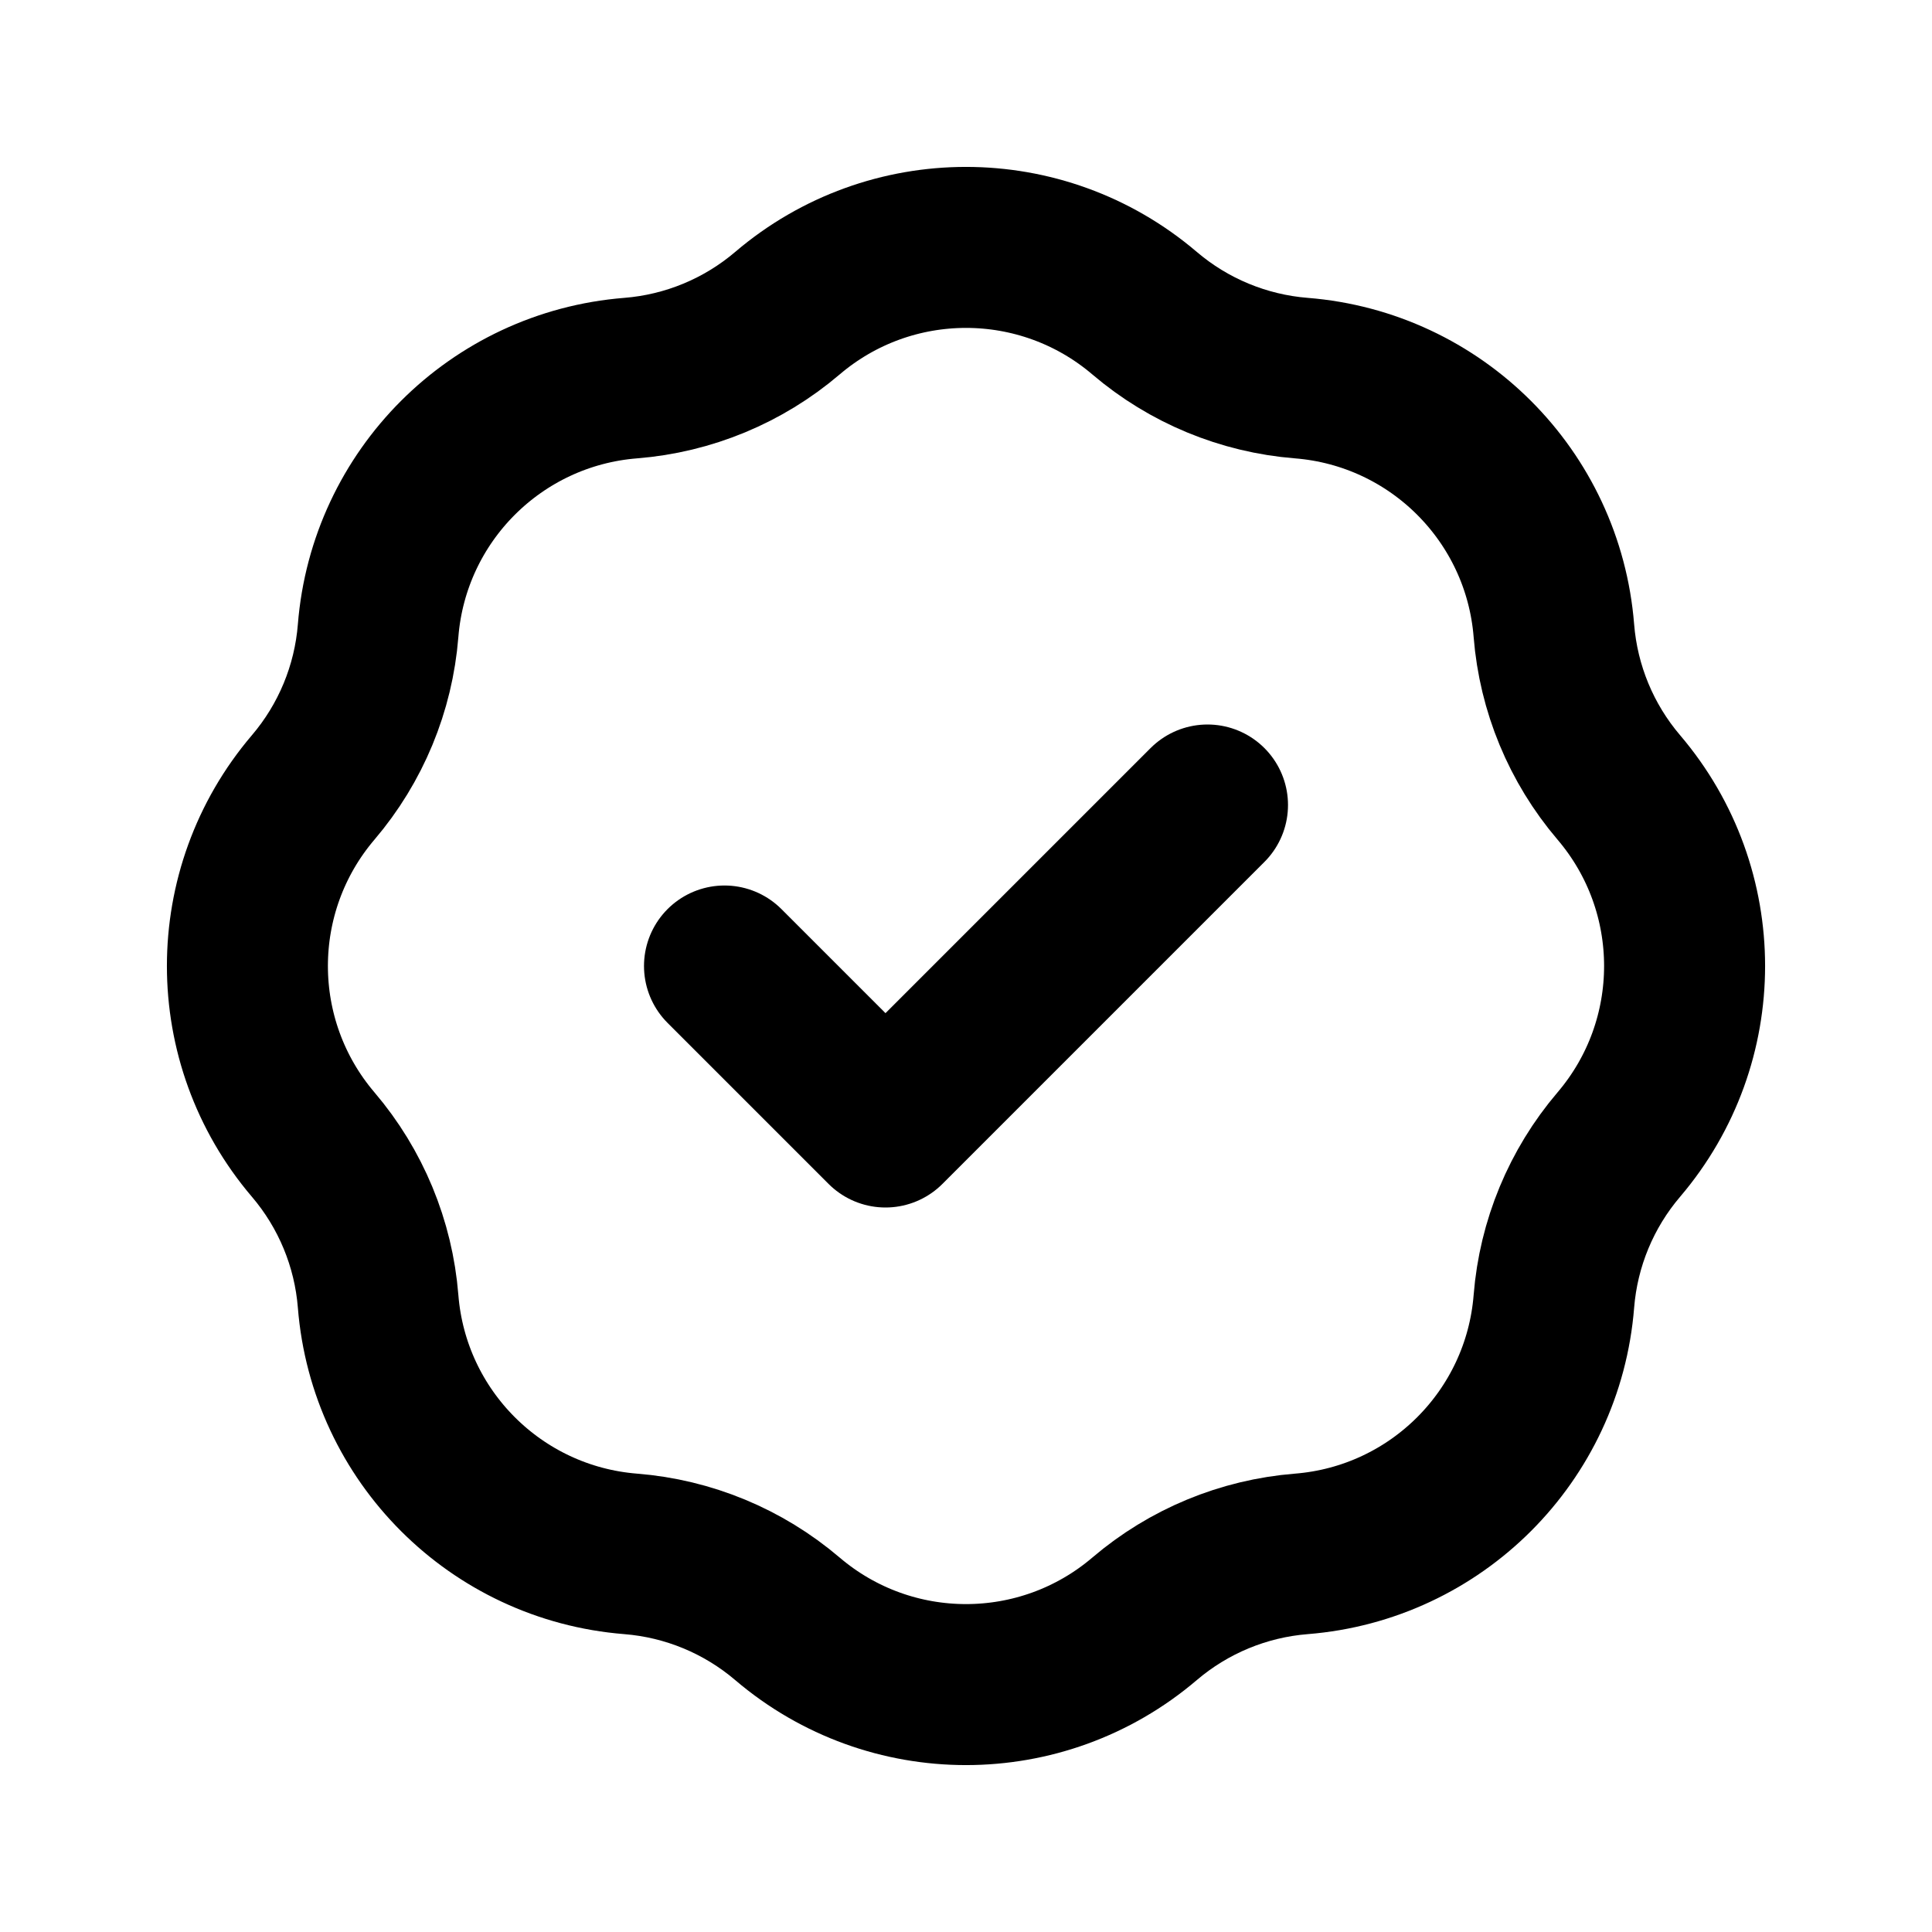
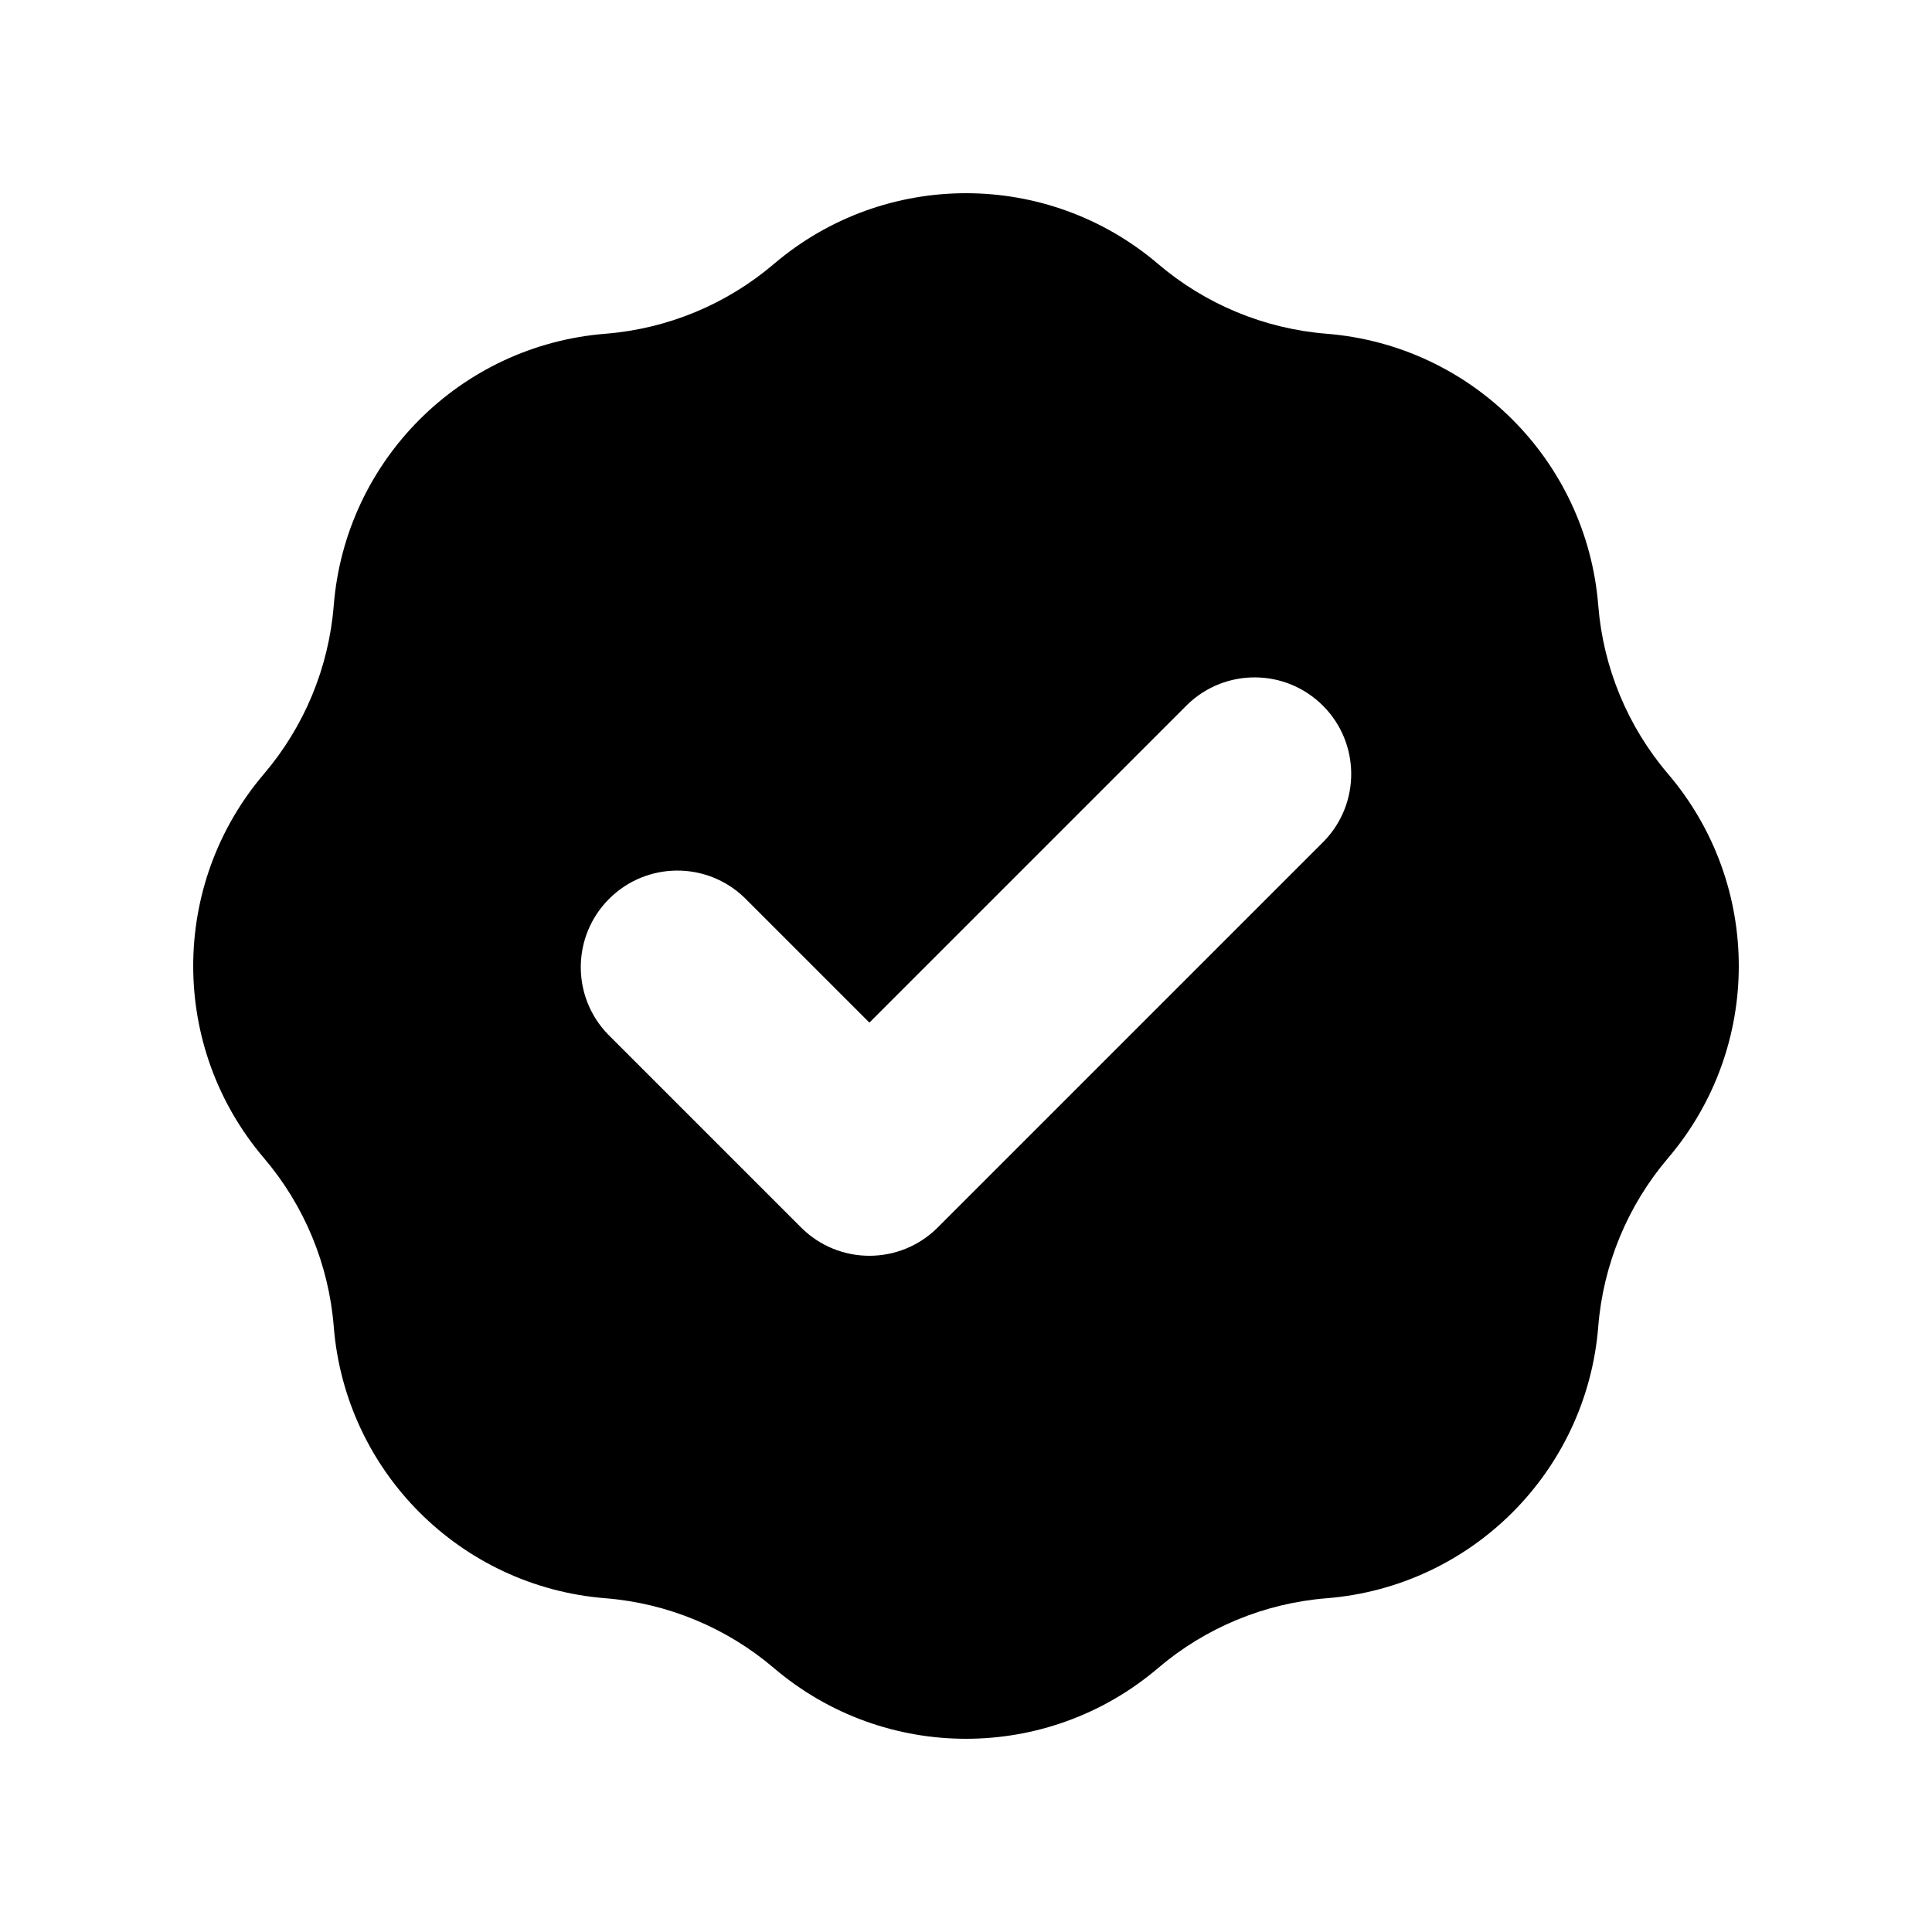
- <svg xmlns="http://www.w3.org/2000/svg" class="w-6 h-6" fill="none" stroke="currentColor" viewBox="0 0 24 24">
-   <path stroke-linecap="round" stroke-linejoin="round" stroke-width="2" d="M9 12l2 2 4-4M7.835 4.697a3.42 3.42 0 001.946-.806 3.42 3.42 0 014.438 0 3.42 3.42 0 001.946.806 3.42 3.42 0 013.138 3.138 3.42 3.42 0 00.806 1.946 3.42 3.42 0 010 4.438 3.42 3.42 0 00-.806 1.946 3.42 3.42 0 01-3.138 3.138 3.42 3.42 0 00-1.946.806 3.42 3.42 0 01-4.438 0 3.42 3.42 0 00-1.946-.806 3.42 3.42 0 01-3.138-3.138 3.42 3.42 0 00-.806-1.946 3.42 3.42 0 010-4.438 3.42 3.42 0 00.806-1.946 3.42 3.42 0 013.138-3.138z" />
+ <svg xmlns="http://www.w3.org/2000/svg" class="w-6 h-6" fill="currentColor" viewBox="0 0 20 20">
+   <path fill-rule="evenodd" d="M6.267 3.455a3.066 3.066 0 001.745-.723 3.066 3.066 0 013.976 0 3.066 3.066 0 001.745.723 3.066 3.066 0 012.812 2.812c.051.643.304 1.254.723 1.745a3.066 3.066 0 010 3.976 3.066 3.066 0 00-.723 1.745 3.066 3.066 0 01-2.812 2.812 3.066 3.066 0 00-1.745.723 3.066 3.066 0 01-3.976 0 3.066 3.066 0 00-1.745-.723 3.066 3.066 0 01-2.812-2.812 3.066 3.066 0 00-.723-1.745 3.066 3.066 0 010-3.976 3.066 3.066 0 00.723-1.745 3.066 3.066 0 012.812-2.812zm7.44 5.252a1 1 0 00-1.414-1.414L9 10.586 7.707 9.293a1 1 0 00-1.414 1.414l2 2a1 1 0 001.414 0l4-4z" clip-rule="evenodd" />
</svg>
